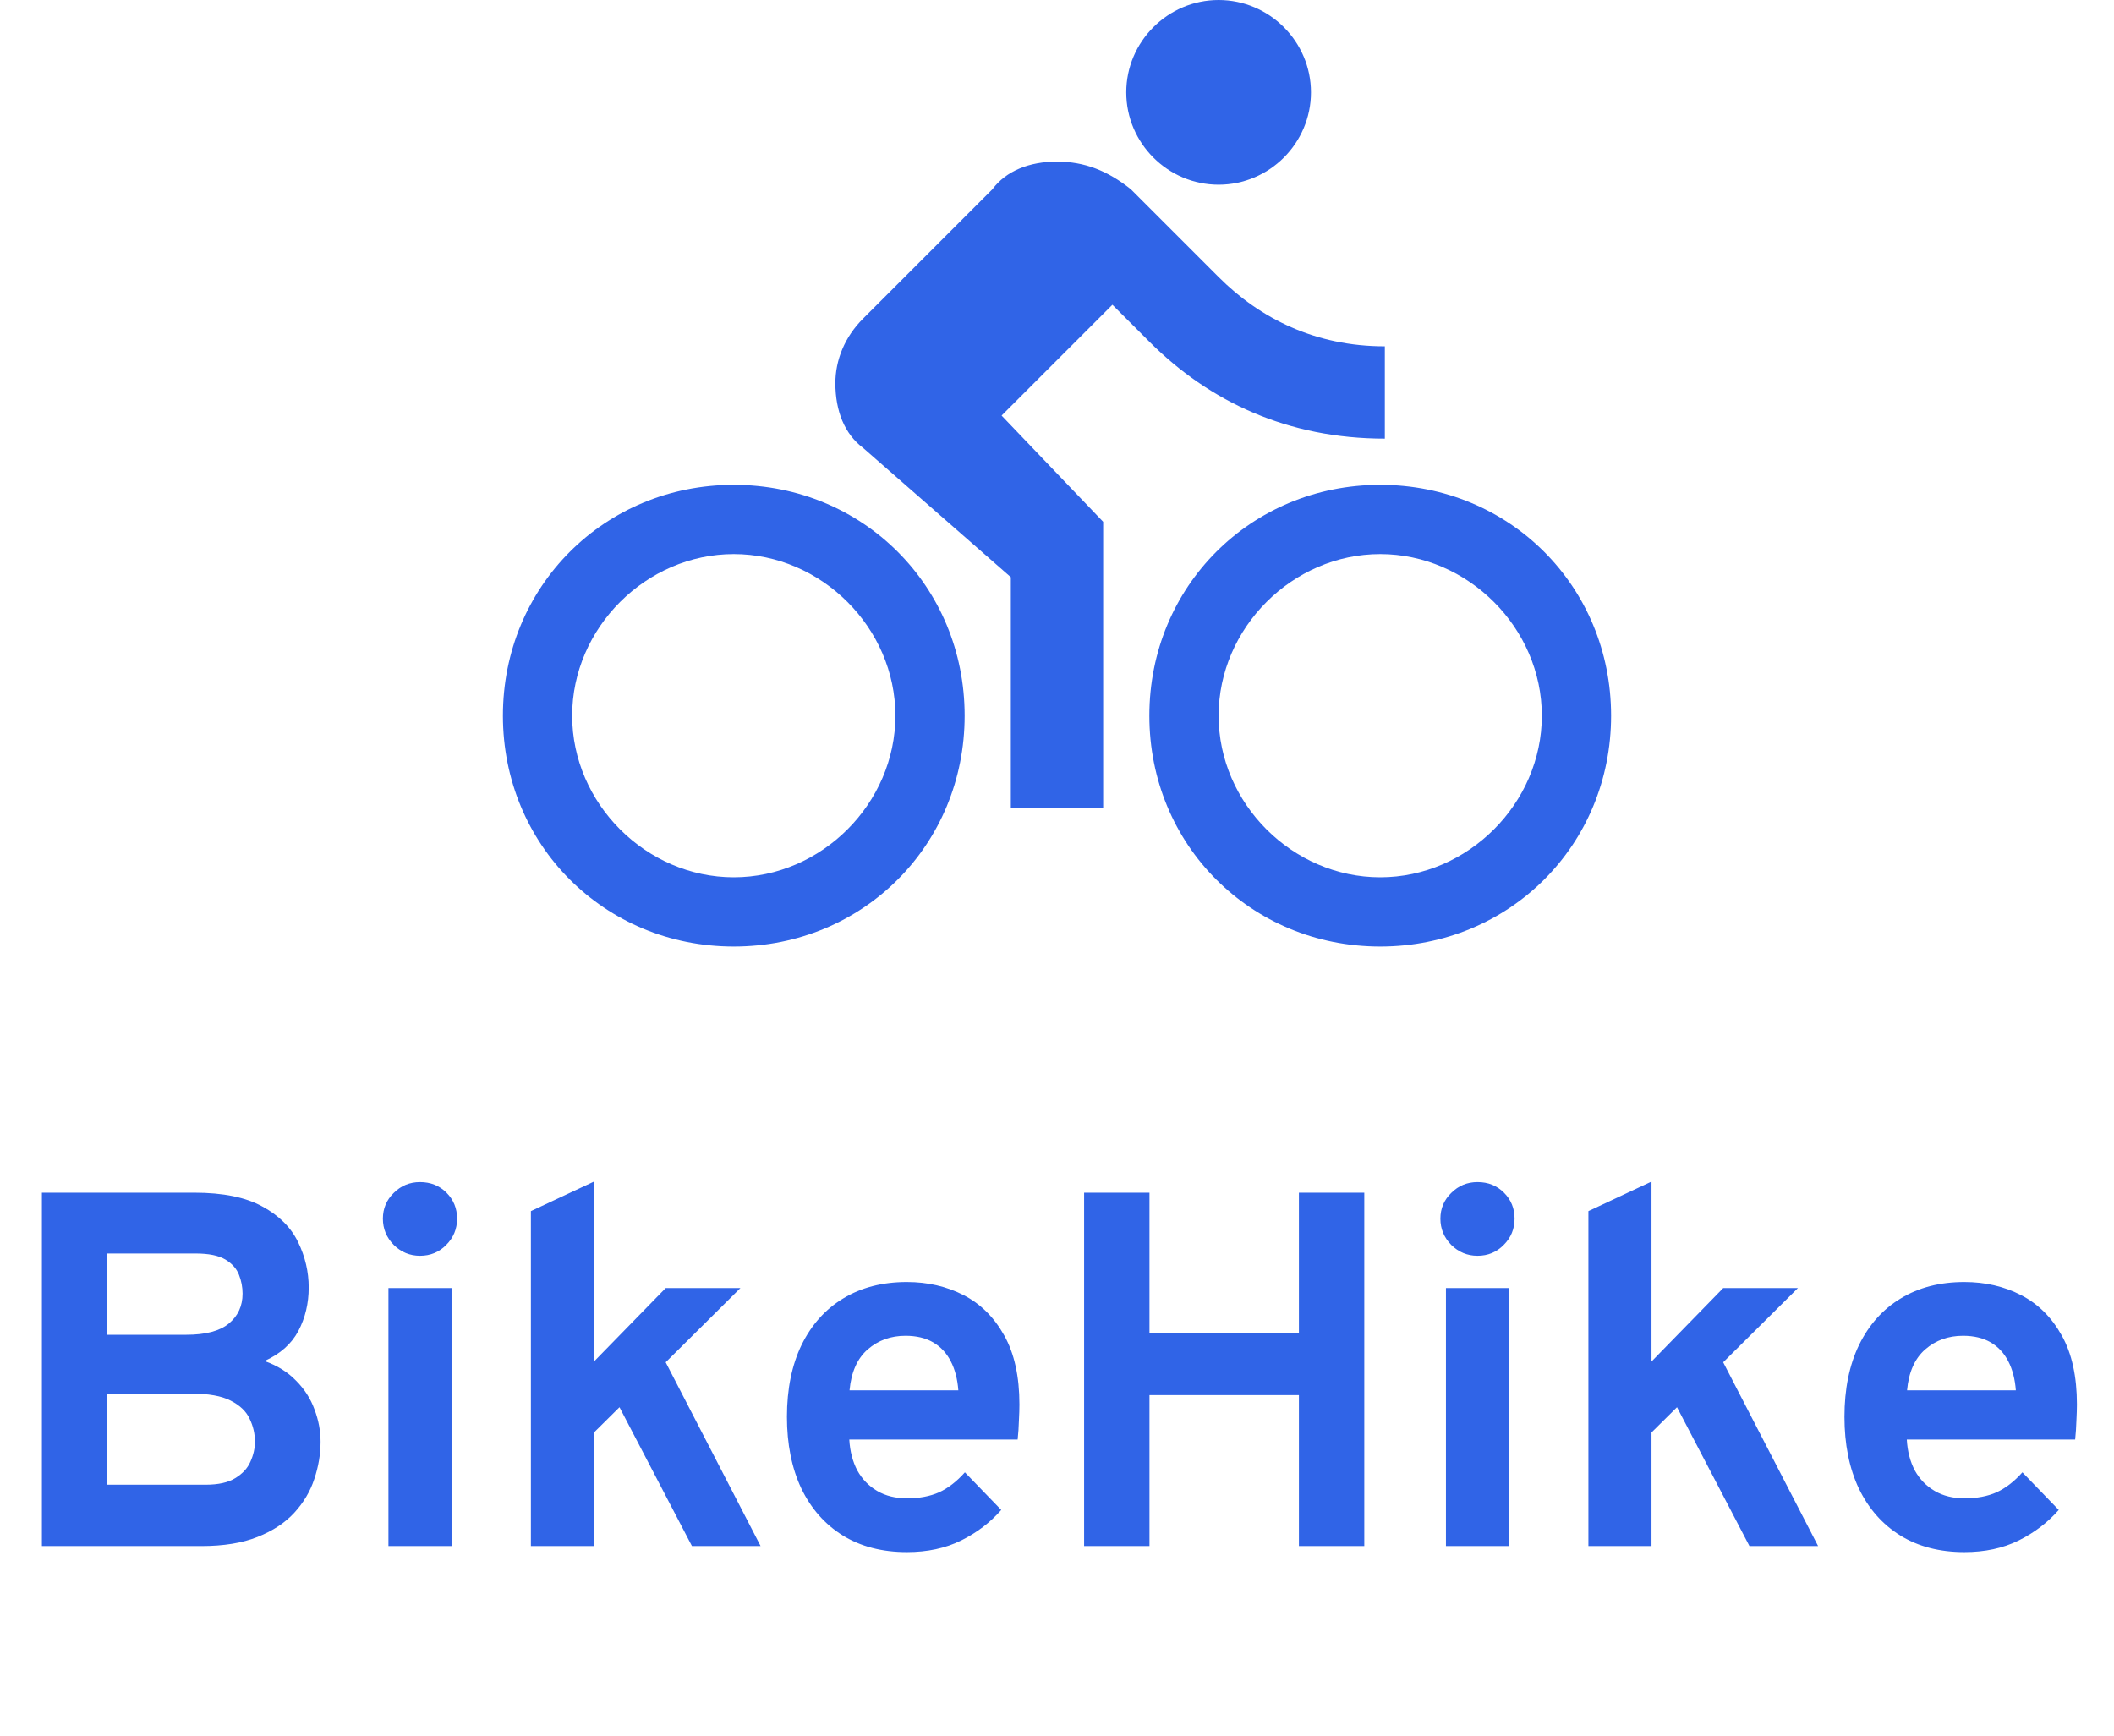
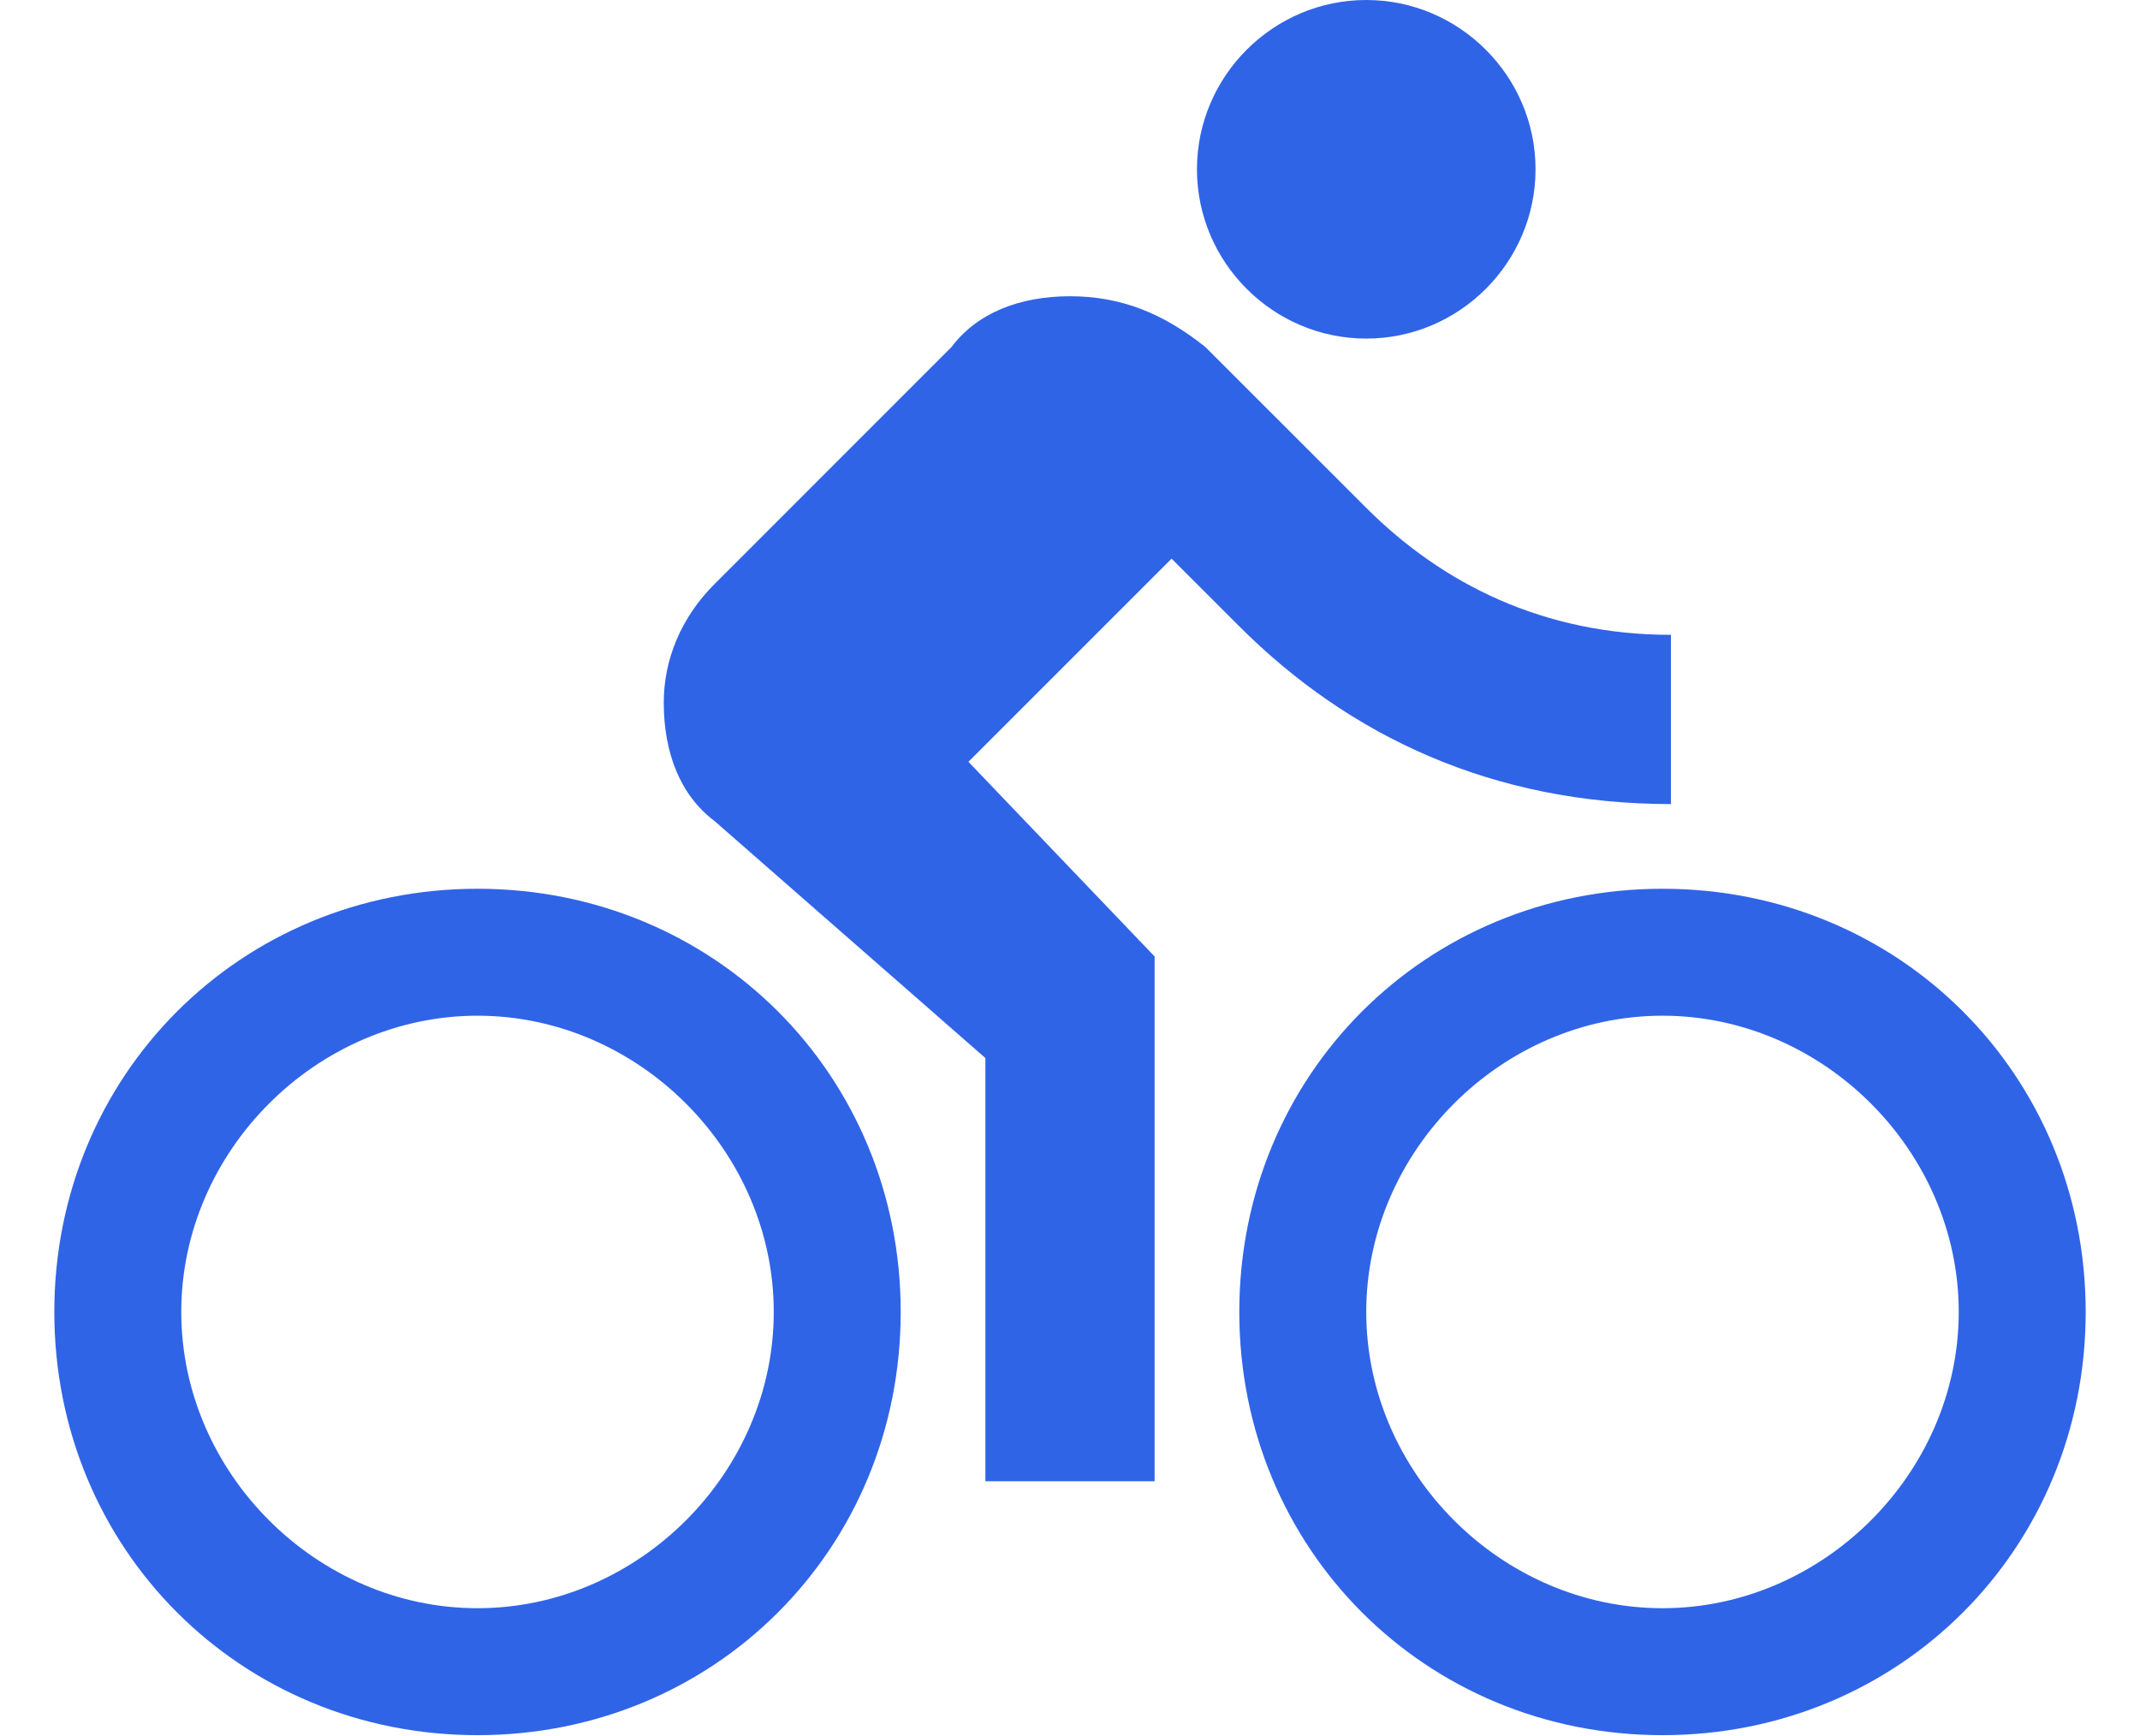
- <svg xmlns="http://www.w3.org/2000/svg" width="67" height="55" viewBox="0 0 67 55" fill="none">
-   <path d="M38.622 5.854C40.232 5.854 41.549 4.537 41.549 2.927C41.549 1.317 40.232 0 38.622 0C37.012 0 35.695 1.317 35.695 2.927C35.695 4.537 37.012 5.854 38.622 5.854ZM23.256 15.366C19.159 15.366 15.939 18.585 15.939 22.683C15.939 26.78 19.159 30 23.256 30C27.354 30 30.573 26.78 30.573 22.683C30.573 18.585 27.354 15.366 23.256 15.366ZM23.256 27.805C20.476 27.805 18.134 25.463 18.134 22.683C18.134 19.902 20.476 17.561 23.256 17.561C26.037 17.561 28.378 19.902 28.378 22.683C28.378 25.463 26.037 27.805 23.256 27.805ZM31.744 13.171L35.256 9.659L36.427 10.829C38.329 12.732 40.817 13.902 43.89 13.902V10.976C41.695 10.976 39.939 10.098 38.622 8.78L35.842 6C35.11 5.415 34.378 5.122 33.5 5.122C32.622 5.122 31.89 5.415 31.451 6L27.354 10.098C26.768 10.683 26.476 11.415 26.476 12.146C26.476 13.024 26.768 13.756 27.354 14.195L32.037 18.293V25.61H34.963V16.537L31.744 13.171ZM43.744 15.366C39.646 15.366 36.427 18.585 36.427 22.683C36.427 26.78 39.646 30 43.744 30C47.842 30 51.061 26.78 51.061 22.683C51.061 18.585 47.842 15.366 43.744 15.366ZM43.744 27.805C40.963 27.805 38.622 25.463 38.622 22.683C38.622 19.902 40.963 17.561 43.744 17.561C46.524 17.561 48.866 19.902 48.866 22.683C48.866 25.463 46.524 27.805 43.744 27.805Z" fill="#3064E7" />
-   <path d="M1.328 49V37.8H6.16C7.072 37.8 7.792 37.947 8.32 38.24C8.848 38.528 9.224 38.904 9.448 39.368C9.672 39.827 9.784 40.307 9.784 40.808C9.784 41.309 9.675 41.768 9.456 42.184C9.237 42.595 8.88 42.912 8.384 43.136C8.789 43.28 9.123 43.488 9.384 43.76C9.651 44.027 9.845 44.331 9.968 44.672C10.096 45.008 10.16 45.349 10.16 45.696C10.16 46.091 10.093 46.485 9.96 46.88C9.832 47.269 9.621 47.624 9.328 47.944C9.035 48.264 8.645 48.52 8.16 48.712C7.68 48.904 7.088 49 6.384 49H1.328ZM3.4 47.056H6.52C6.92 47.056 7.232 46.987 7.456 46.848C7.685 46.709 7.845 46.536 7.936 46.328C8.032 46.115 8.08 45.904 8.08 45.696C8.08 45.44 8.024 45.197 7.912 44.968C7.805 44.733 7.605 44.541 7.312 44.392C7.024 44.243 6.605 44.168 6.056 44.168H3.4V47.056ZM3.4 42.304H5.904C6.512 42.304 6.96 42.187 7.248 41.952C7.541 41.712 7.688 41.395 7.688 41C7.688 40.797 7.651 40.6 7.576 40.408C7.501 40.211 7.357 40.048 7.144 39.92C6.931 39.792 6.616 39.728 6.2 39.728H3.4V42.304ZM12.311 49V40.824H14.311V49H12.311ZM13.311 39.8C12.991 39.8 12.713 39.685 12.479 39.456C12.249 39.221 12.135 38.944 12.135 38.624C12.135 38.304 12.249 38.032 12.479 37.808C12.708 37.579 12.986 37.464 13.311 37.464C13.647 37.464 13.927 37.576 14.151 37.8C14.375 38.024 14.487 38.299 14.487 38.624C14.487 38.949 14.372 39.227 14.143 39.456C13.919 39.685 13.642 39.8 13.311 39.8ZM16.826 49V38.384L18.826 37.448V43.152L21.098 40.824H23.466L21.098 43.176L24.106 49H21.93L19.634 44.6L18.826 45.4V49H16.826ZM28.741 49.192C27.957 49.192 27.28 49.016 26.709 48.664C26.144 48.312 25.706 47.816 25.397 47.176C25.093 46.531 24.941 45.773 24.941 44.904C24.941 44.024 25.096 43.264 25.405 42.624C25.72 41.984 26.16 41.493 26.725 41.152C27.296 40.805 27.968 40.632 28.741 40.632C29.402 40.632 30.002 40.771 30.541 41.048C31.08 41.325 31.509 41.752 31.829 42.328C32.149 42.899 32.309 43.627 32.309 44.512C32.309 44.651 32.304 44.821 32.293 45.024C32.288 45.221 32.274 45.421 32.253 45.624H26.917C26.938 45.997 27.024 46.325 27.173 46.608C27.328 46.885 27.538 47.101 27.805 47.256C28.072 47.411 28.386 47.488 28.749 47.488C29.138 47.488 29.477 47.424 29.765 47.296C30.053 47.163 30.325 46.952 30.581 46.664L31.733 47.856C31.381 48.256 30.957 48.579 30.461 48.824C29.965 49.069 29.392 49.192 28.741 49.192ZM26.925 44.064H30.373C30.346 43.707 30.266 43.4 30.133 43.144C30 42.883 29.813 42.683 29.573 42.544C29.333 42.405 29.042 42.336 28.701 42.336C28.232 42.336 27.832 42.48 27.501 42.768C27.17 43.056 26.978 43.488 26.925 44.064ZM34.359 49V37.8H36.431V42.24H41.167V37.8H43.239V49H41.167V44.216H36.431V49H34.359ZM45.827 49V40.824H47.827V49H45.827ZM46.827 39.8C46.507 39.8 46.229 39.685 45.995 39.456C45.765 39.221 45.651 38.944 45.651 38.624C45.651 38.304 45.765 38.032 45.995 37.808C46.224 37.579 46.501 37.464 46.827 37.464C47.163 37.464 47.443 37.576 47.666 37.8C47.891 38.024 48.002 38.299 48.002 38.624C48.002 38.949 47.888 39.227 47.658 39.456C47.434 39.685 47.157 39.8 46.827 39.8ZM50.342 49V38.384L52.342 37.448V43.152L54.614 40.824H56.982L54.614 43.176L57.622 49H55.446L53.15 44.6L52.342 45.4V49H50.342ZM62.257 49.192C61.473 49.192 60.795 49.016 60.225 48.664C59.659 48.312 59.222 47.816 58.913 47.176C58.609 46.531 58.457 45.773 58.457 44.904C58.457 44.024 58.611 43.264 58.921 42.624C59.235 41.984 59.675 41.493 60.241 41.152C60.811 40.805 61.483 40.632 62.257 40.632C62.918 40.632 63.518 40.771 64.057 41.048C64.595 41.325 65.025 41.752 65.345 42.328C65.665 42.899 65.825 43.627 65.825 44.512C65.825 44.651 65.819 44.821 65.809 45.024C65.803 45.221 65.79 45.421 65.769 45.624H60.433C60.454 45.997 60.539 46.325 60.689 46.608C60.843 46.885 61.054 47.101 61.321 47.256C61.587 47.411 61.902 47.488 62.265 47.488C62.654 47.488 62.993 47.424 63.281 47.296C63.569 47.163 63.841 46.952 64.097 46.664L65.249 47.856C64.897 48.256 64.473 48.579 63.977 48.824C63.481 49.069 62.907 49.192 62.257 49.192ZM60.441 44.064H63.889C63.862 43.707 63.782 43.4 63.649 43.144C63.515 42.883 63.329 42.683 63.089 42.544C62.849 42.405 62.558 42.336 62.217 42.336C61.747 42.336 61.347 42.48 61.017 42.768C60.686 43.056 60.494 43.488 60.441 44.064Z" fill="#3064E7" />
+ <svg xmlns="http://www.w3.org/2000/svg" width="37" height="30" viewBox="0 0 37 30" fill="none">
+   <path d="M23.622 5.854C25.232 5.854 26.549 4.537 26.549 2.927C26.549 1.317 25.232 0 23.622 0C22.012 0 20.695 1.317 20.695 2.927C20.695 4.537 22.012 5.854 23.622 5.854ZM8.256 15.366C4.159 15.366 0.939 18.585 0.939 22.683C0.939 26.78 4.159 30 8.256 30C12.354 30 15.573 26.78 15.573 22.683C15.573 18.585 12.354 15.366 8.256 15.366ZM8.256 27.805C5.476 27.805 3.134 25.463 3.134 22.683C3.134 19.902 5.476 17.561 8.256 17.561C11.037 17.561 13.378 19.902 13.378 22.683C13.378 25.463 11.037 27.805 8.256 27.805ZM16.744 13.171L20.256 9.659L21.427 10.829C23.329 12.732 25.817 13.902 28.89 13.902V10.976C26.695 10.976 24.939 10.098 23.622 8.78L20.841 6C20.11 5.415 19.378 5.122 18.5 5.122C17.622 5.122 16.89 5.415 16.451 6L12.354 10.098C11.768 10.683 11.476 11.415 11.476 12.146C11.476 13.024 11.768 13.756 12.354 14.195L17.037 18.293V25.61H19.963V16.537L16.744 13.171ZM28.744 15.366C24.646 15.366 21.427 18.585 21.427 22.683C21.427 26.78 24.646 30 28.744 30C32.842 30 36.061 26.78 36.061 22.683C36.061 18.585 32.842 15.366 28.744 15.366ZM28.744 27.805C25.963 27.805 23.622 25.463 23.622 22.683C23.622 19.902 25.963 17.561 28.744 17.561C31.524 17.561 33.866 19.902 33.866 22.683C33.866 25.463 31.524 27.805 28.744 27.805Z" fill="#3064E7" />
</svg>
